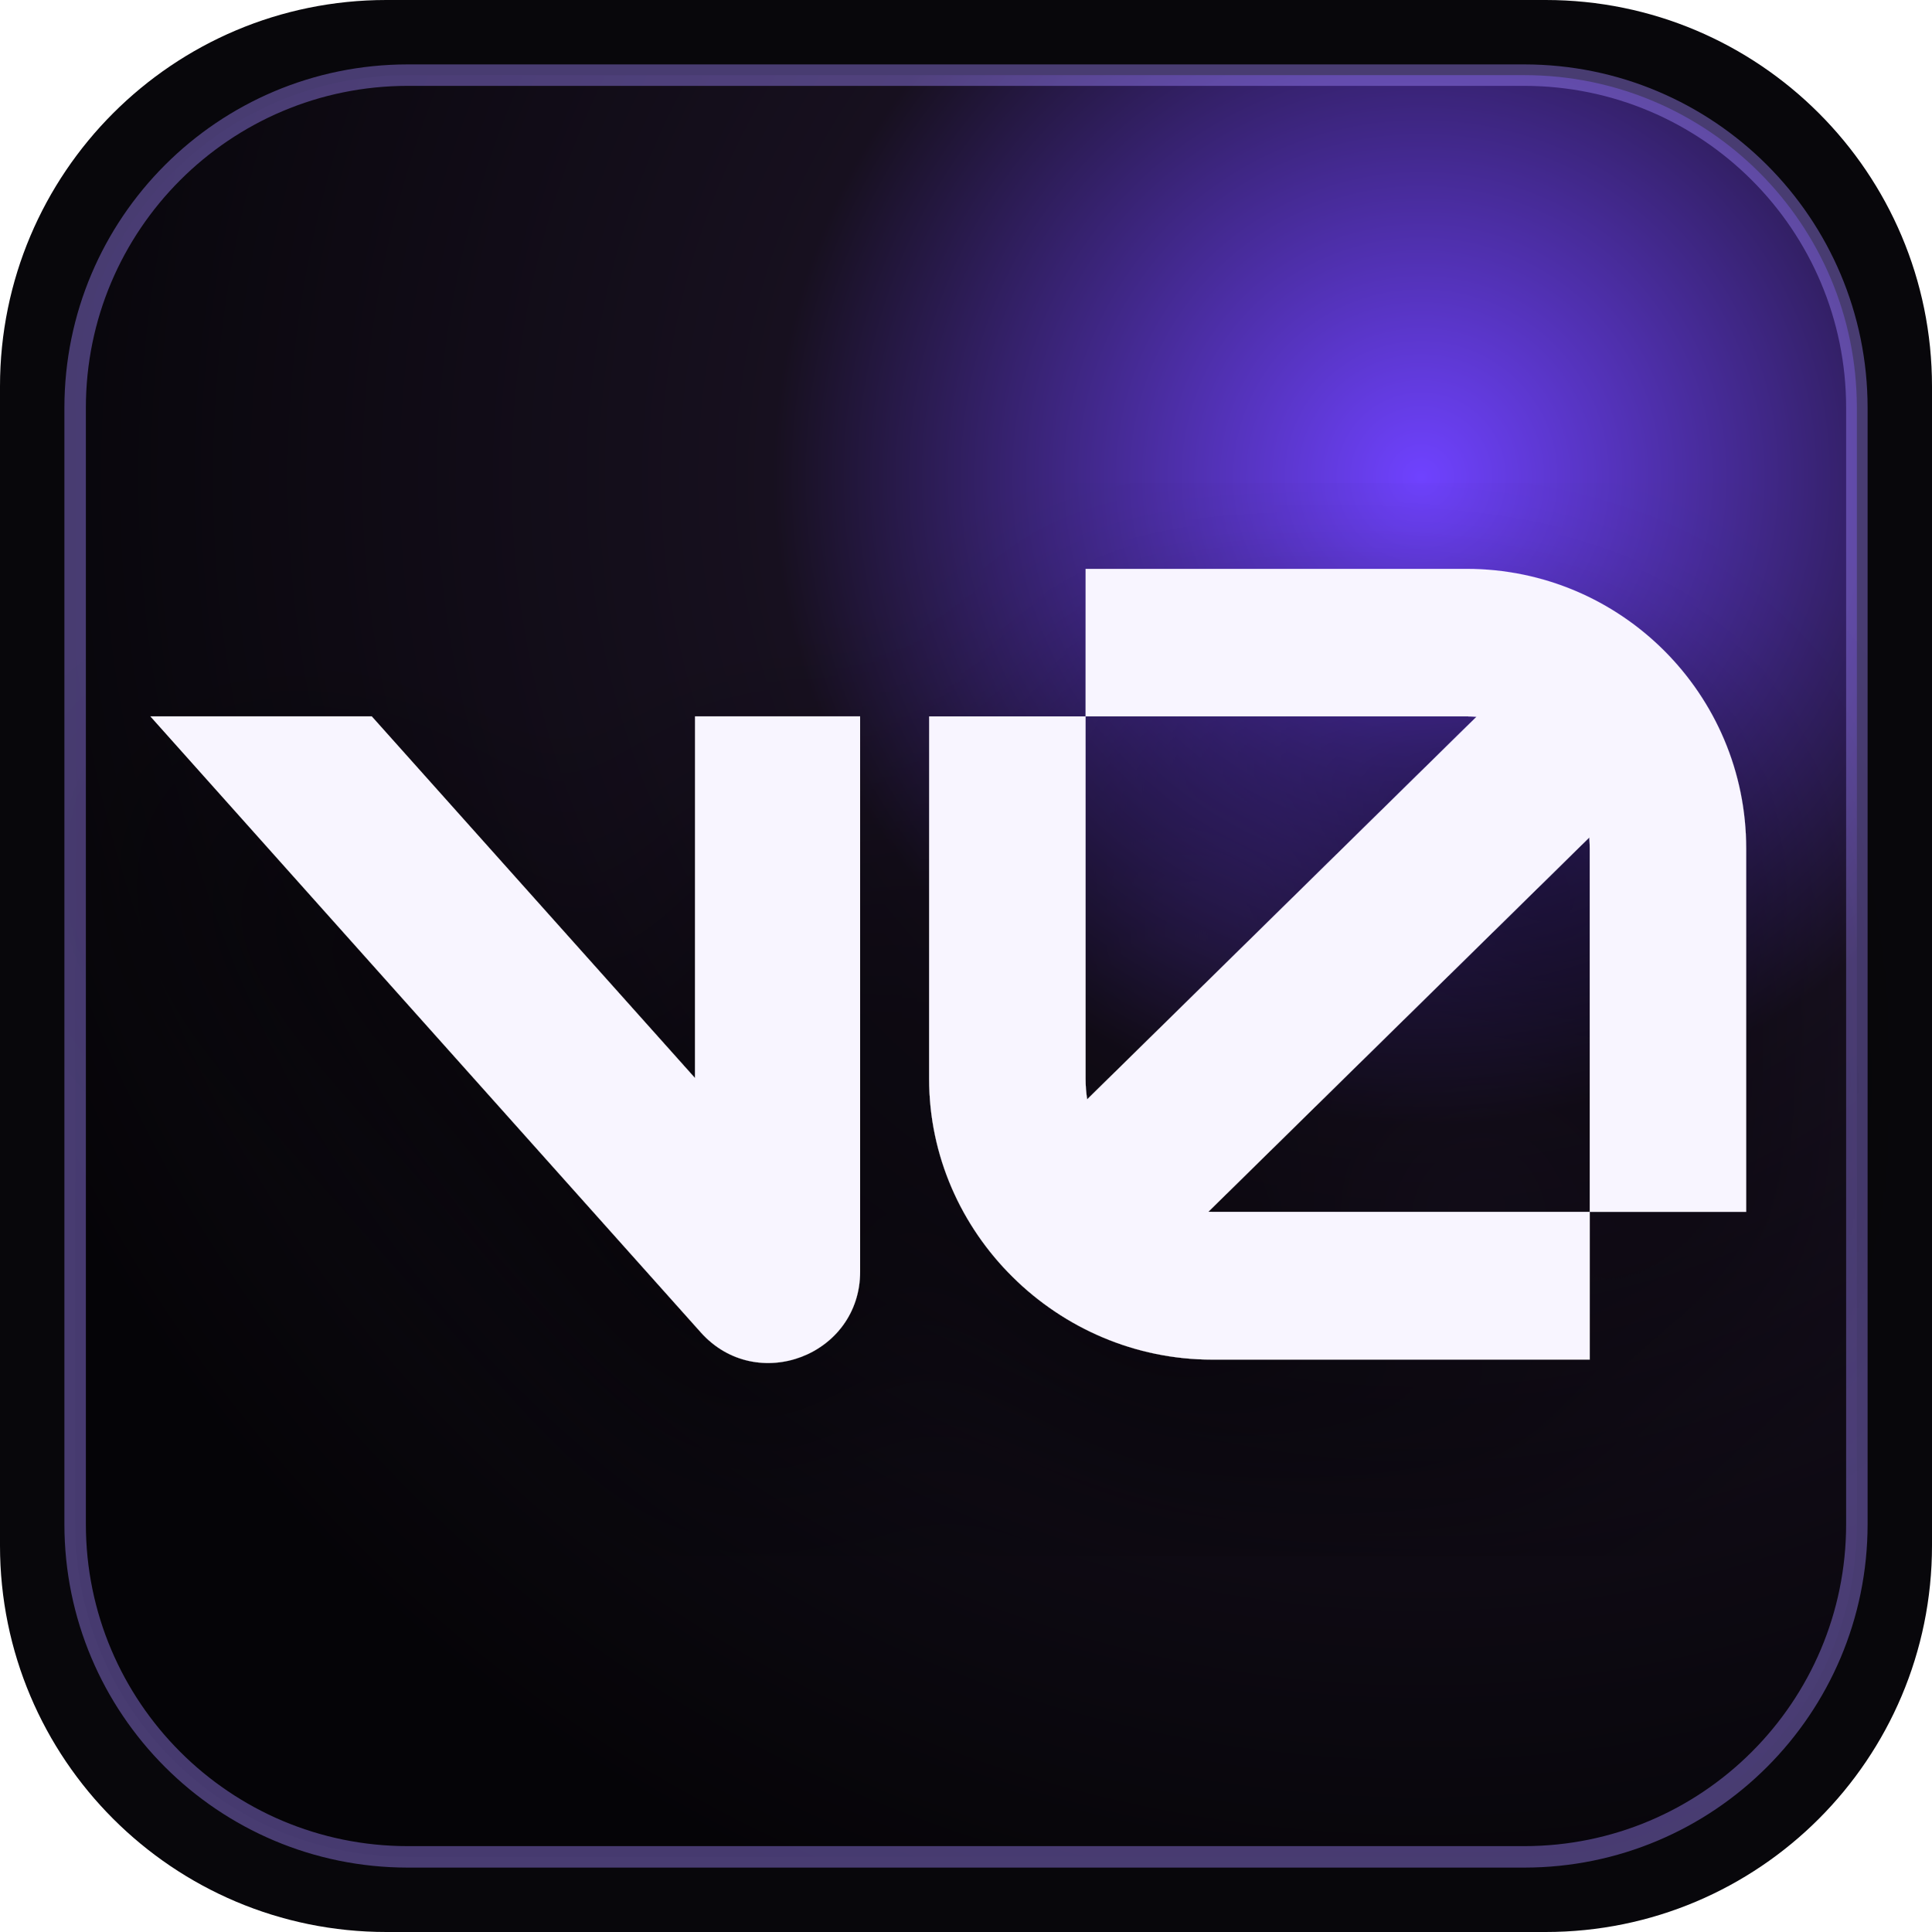
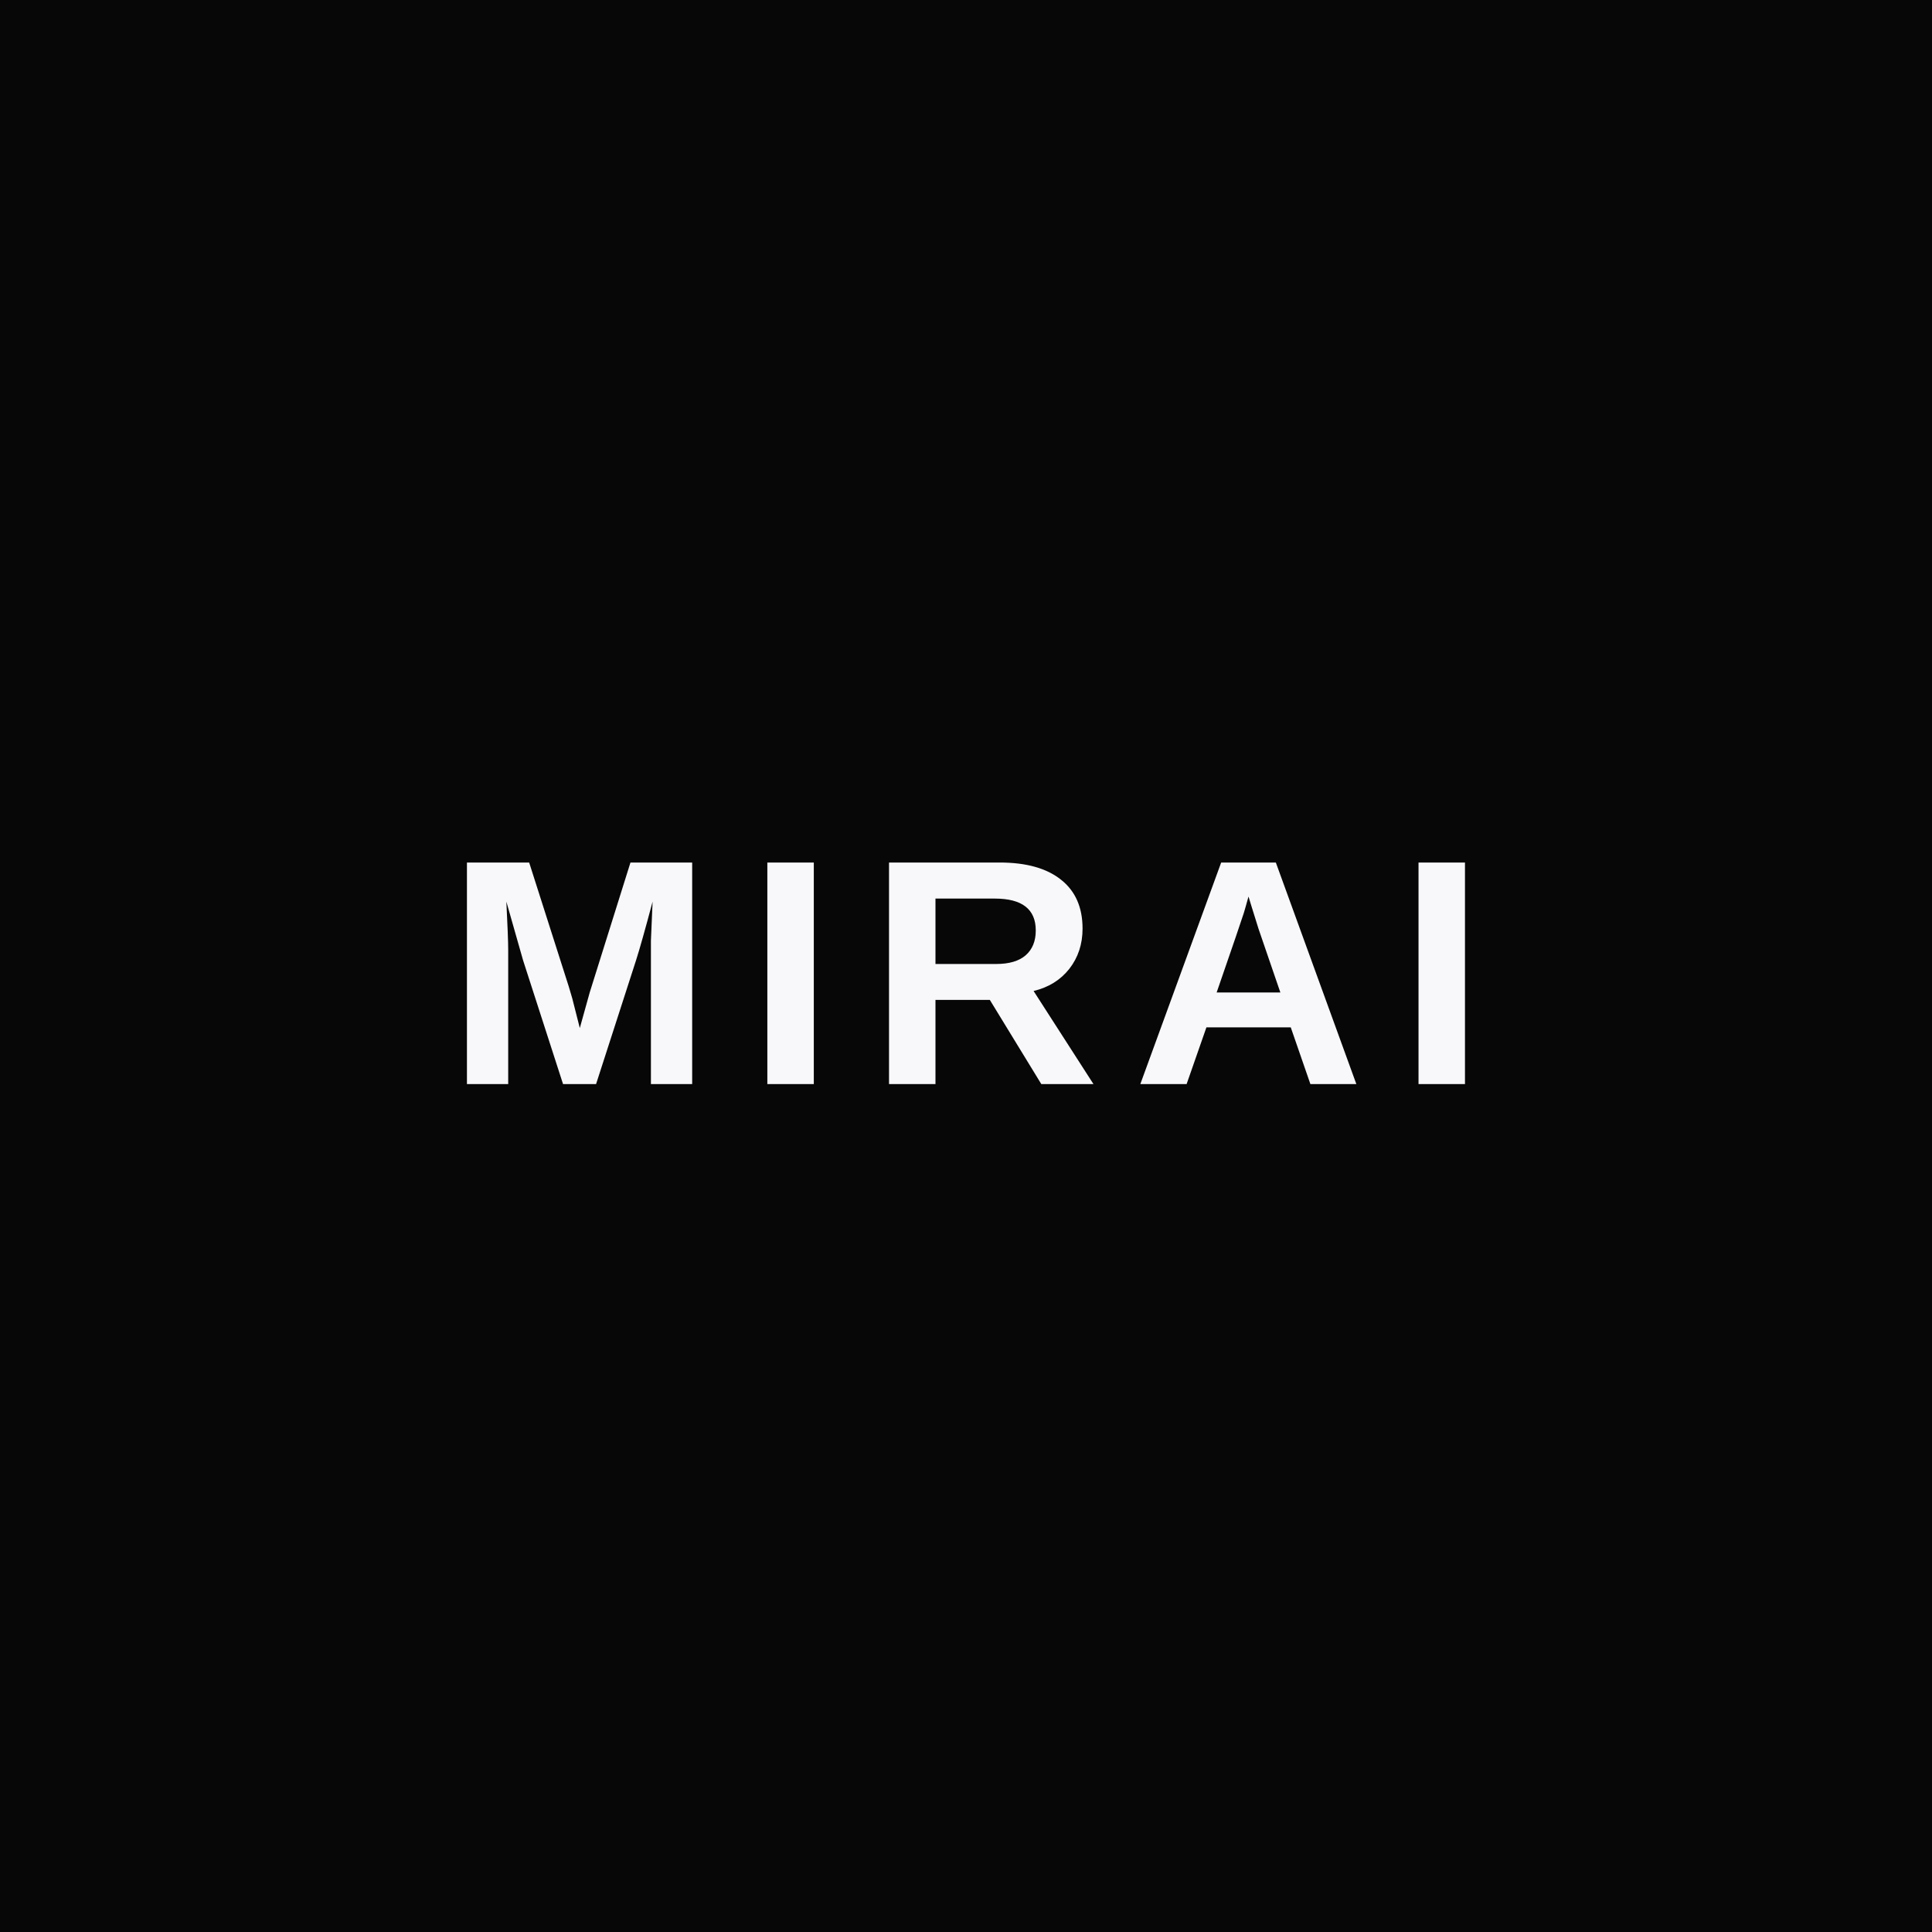
- <svg xmlns="http://www.w3.org/2000/svg" width="180" height="180" viewBox="0 0 180 180" fill="none">
-   <rect width="180" height="180" rx="36" fill="#08070b" />
-   <rect x="7" y="7" width="166" height="166" rx="31" fill="url(#bg)" stroke="#9f86ff" stroke-opacity=".42" stroke-width="2" />
-   <g filter="url(#glow)">
-     <path fill="#f8f5ff" d="M101.141 53H136.632C151.023 53 162.689 64.666 162.689 79.057V112.904H148.112V79.057C148.112 78.71 148.098 78.366 148.072 78.025L112.581 112.898C112.701 112.902 112.821 112.904 112.941 112.904H148.112V126.672H112.941C98.55 126.672 86.564 114.891 86.564 100.5V66.743H101.141V100.5C101.141 101.15 101.191 101.792 101.289 102.422L137.56 66.782C137.255 66.756 136.945 66.743 136.632 66.743H101.141V53Z" />
-     <path fill="#f8f5ff" d="M65.293 124.136L14 66.737H34.636L64.749 100.436V66.737H80.136V118.47C80.136 126.278 70.495 129.958 65.293 124.136Z" />
-   </g>
-   <defs>
-     <radialGradient id="bg" cx="0" cy="0" r="1" gradientUnits="userSpaceOnUse" gradientTransform="translate(132 44) rotate(127) scale(144)">
-       <stop stop-color="#6f42ff" />
-       <stop offset=".42" stop-color="#17101f" />
-       <stop offset="1" stop-color="#050407" />
-     </radialGradient>
-     <filter id="glow" x="-4" y="35" width="185" height="110" color-interpolation-filters="sRGB" filterUnits="userSpaceOnUse">
-       <feDropShadow dx="0" dy="0" stdDeviation="5" flood-color="#9f86ff" flood-opacity=".75" />
-       <feDropShadow dx="0" dy="10" stdDeviation="10" flood-color="#000" flood-opacity=".55" />
-     </filter>
-   </defs>
+ <svg xmlns="http://www.w3.org/2000/svg" width="180" height="180" viewBox="0 0 180 180">
+   <rect width="180" height="180" fill="#070708" />
+   <text x="90" y="101" fill="#f8f8fa" font-family="Arial, Helvetica, sans-serif" font-size="30" font-weight="700" letter-spacing="3" text-anchor="middle">MIRAI</text>
</svg>
